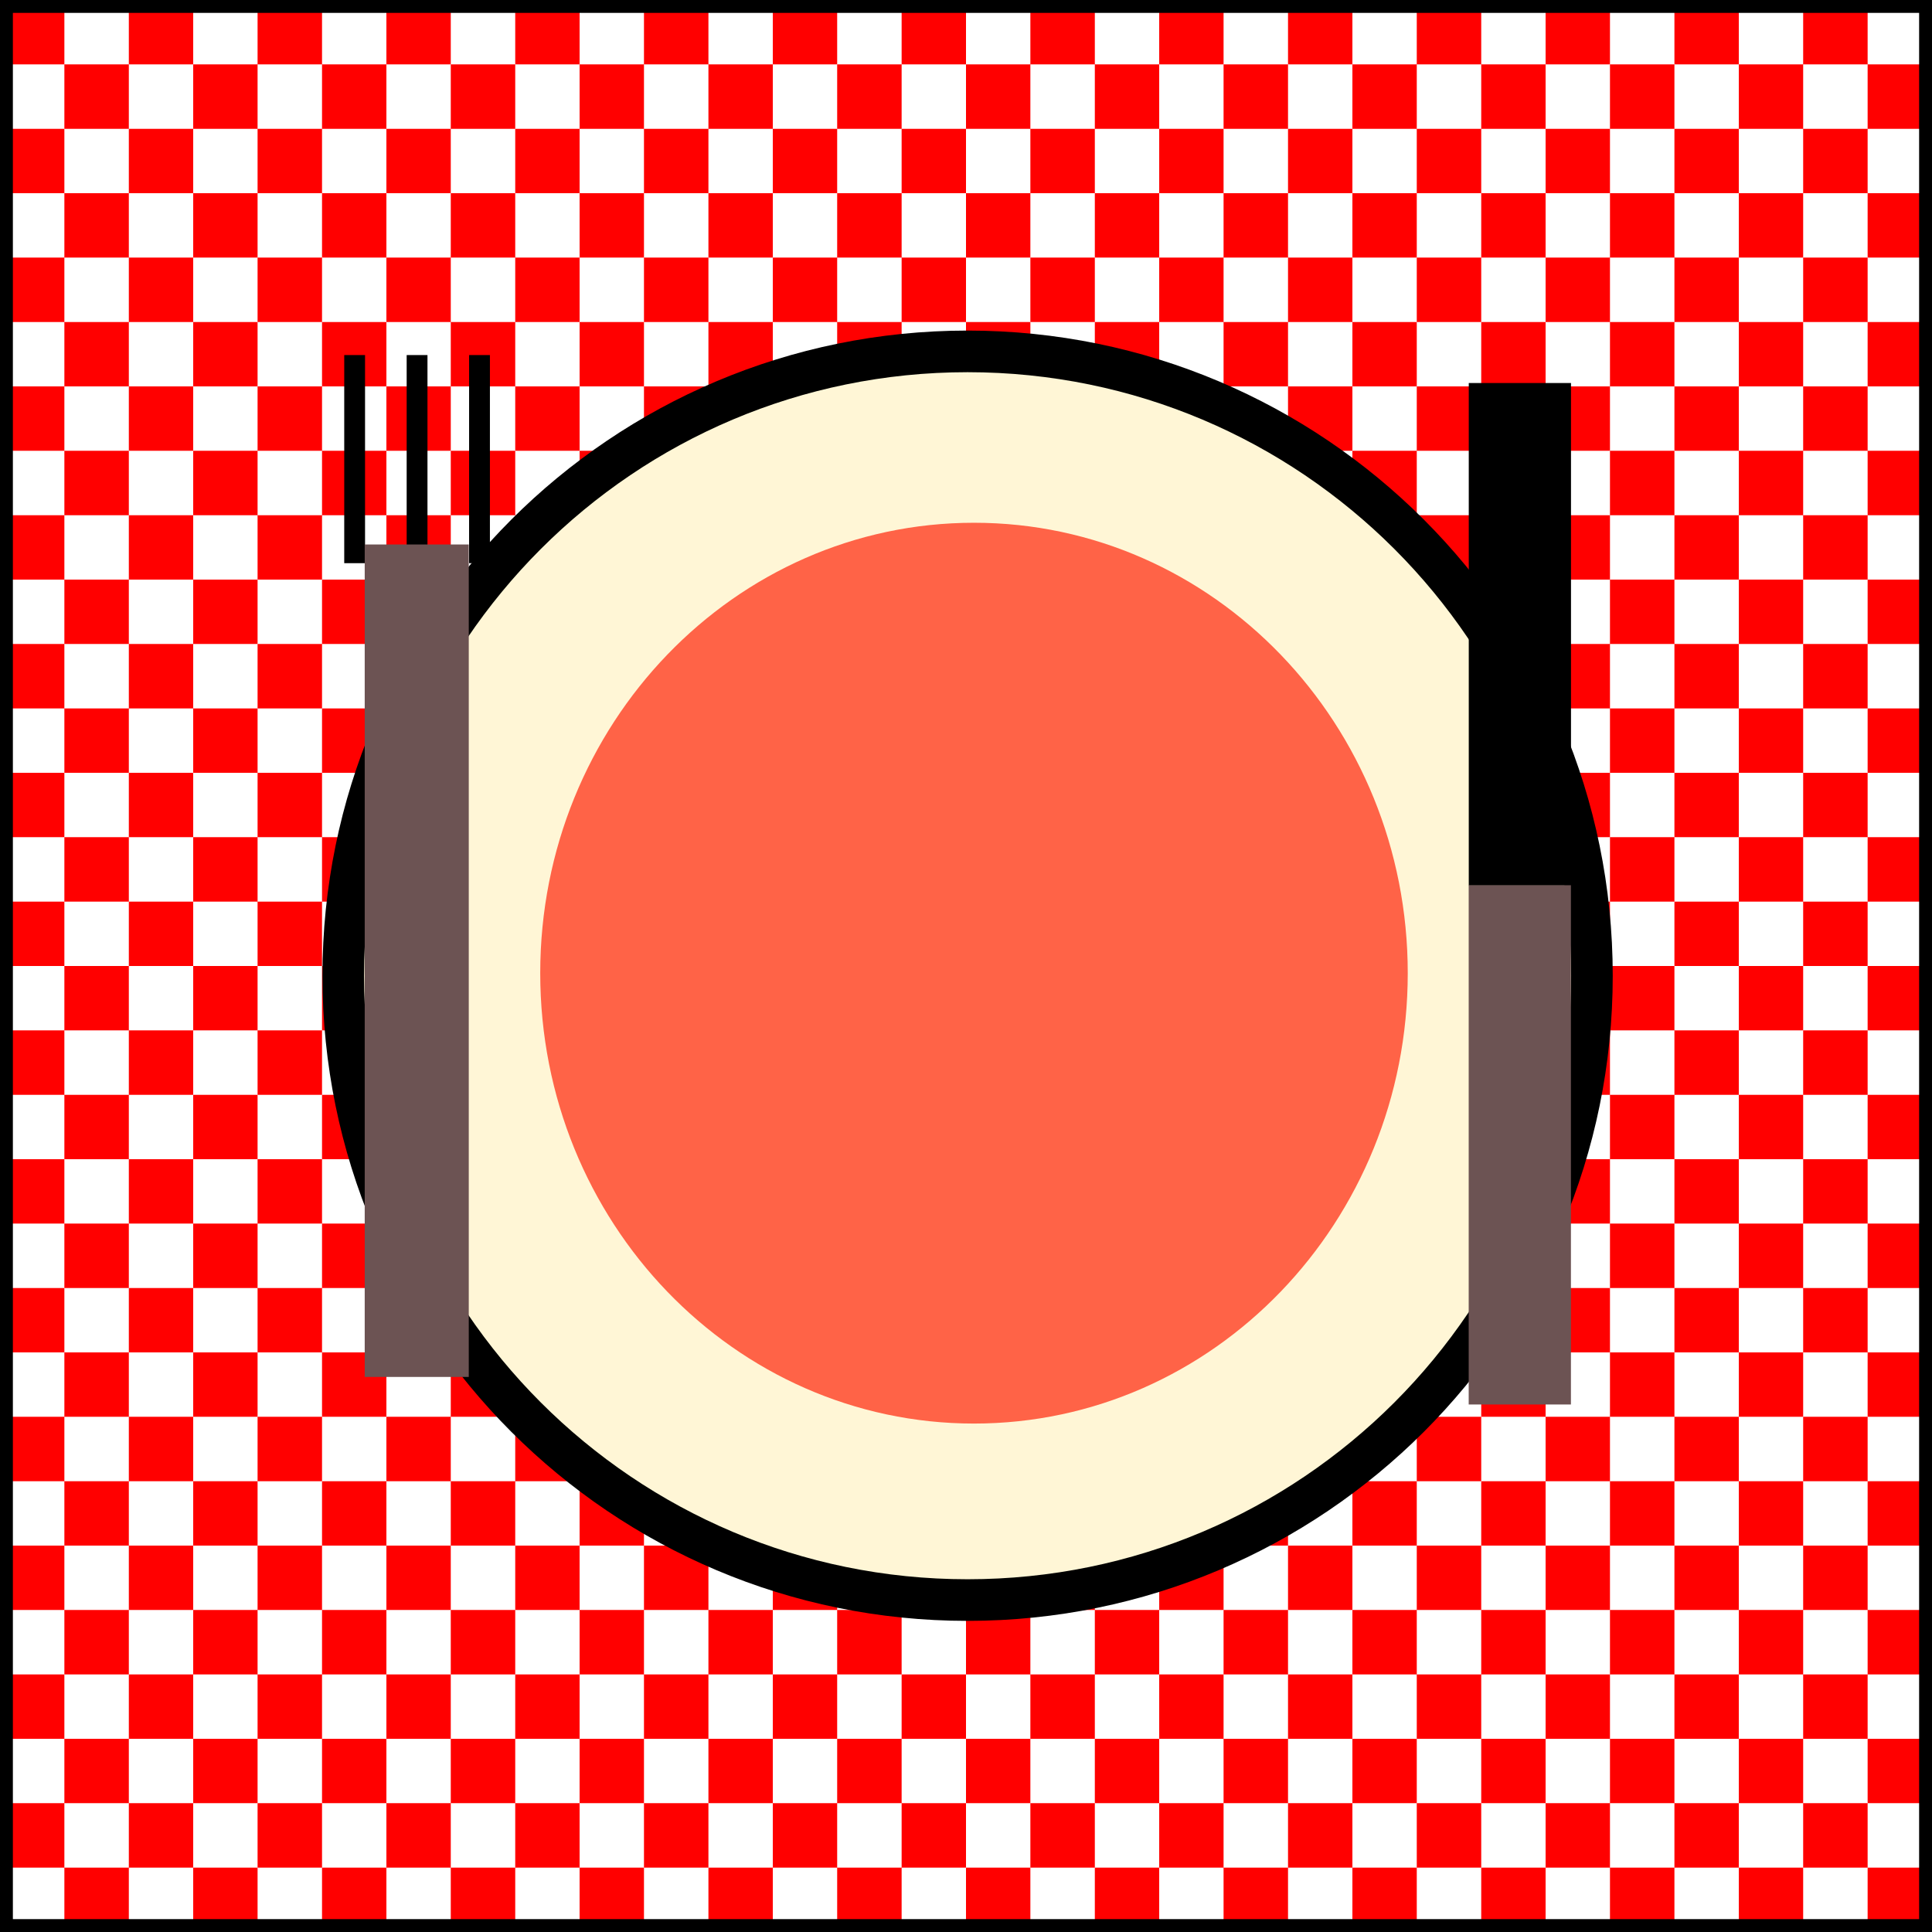
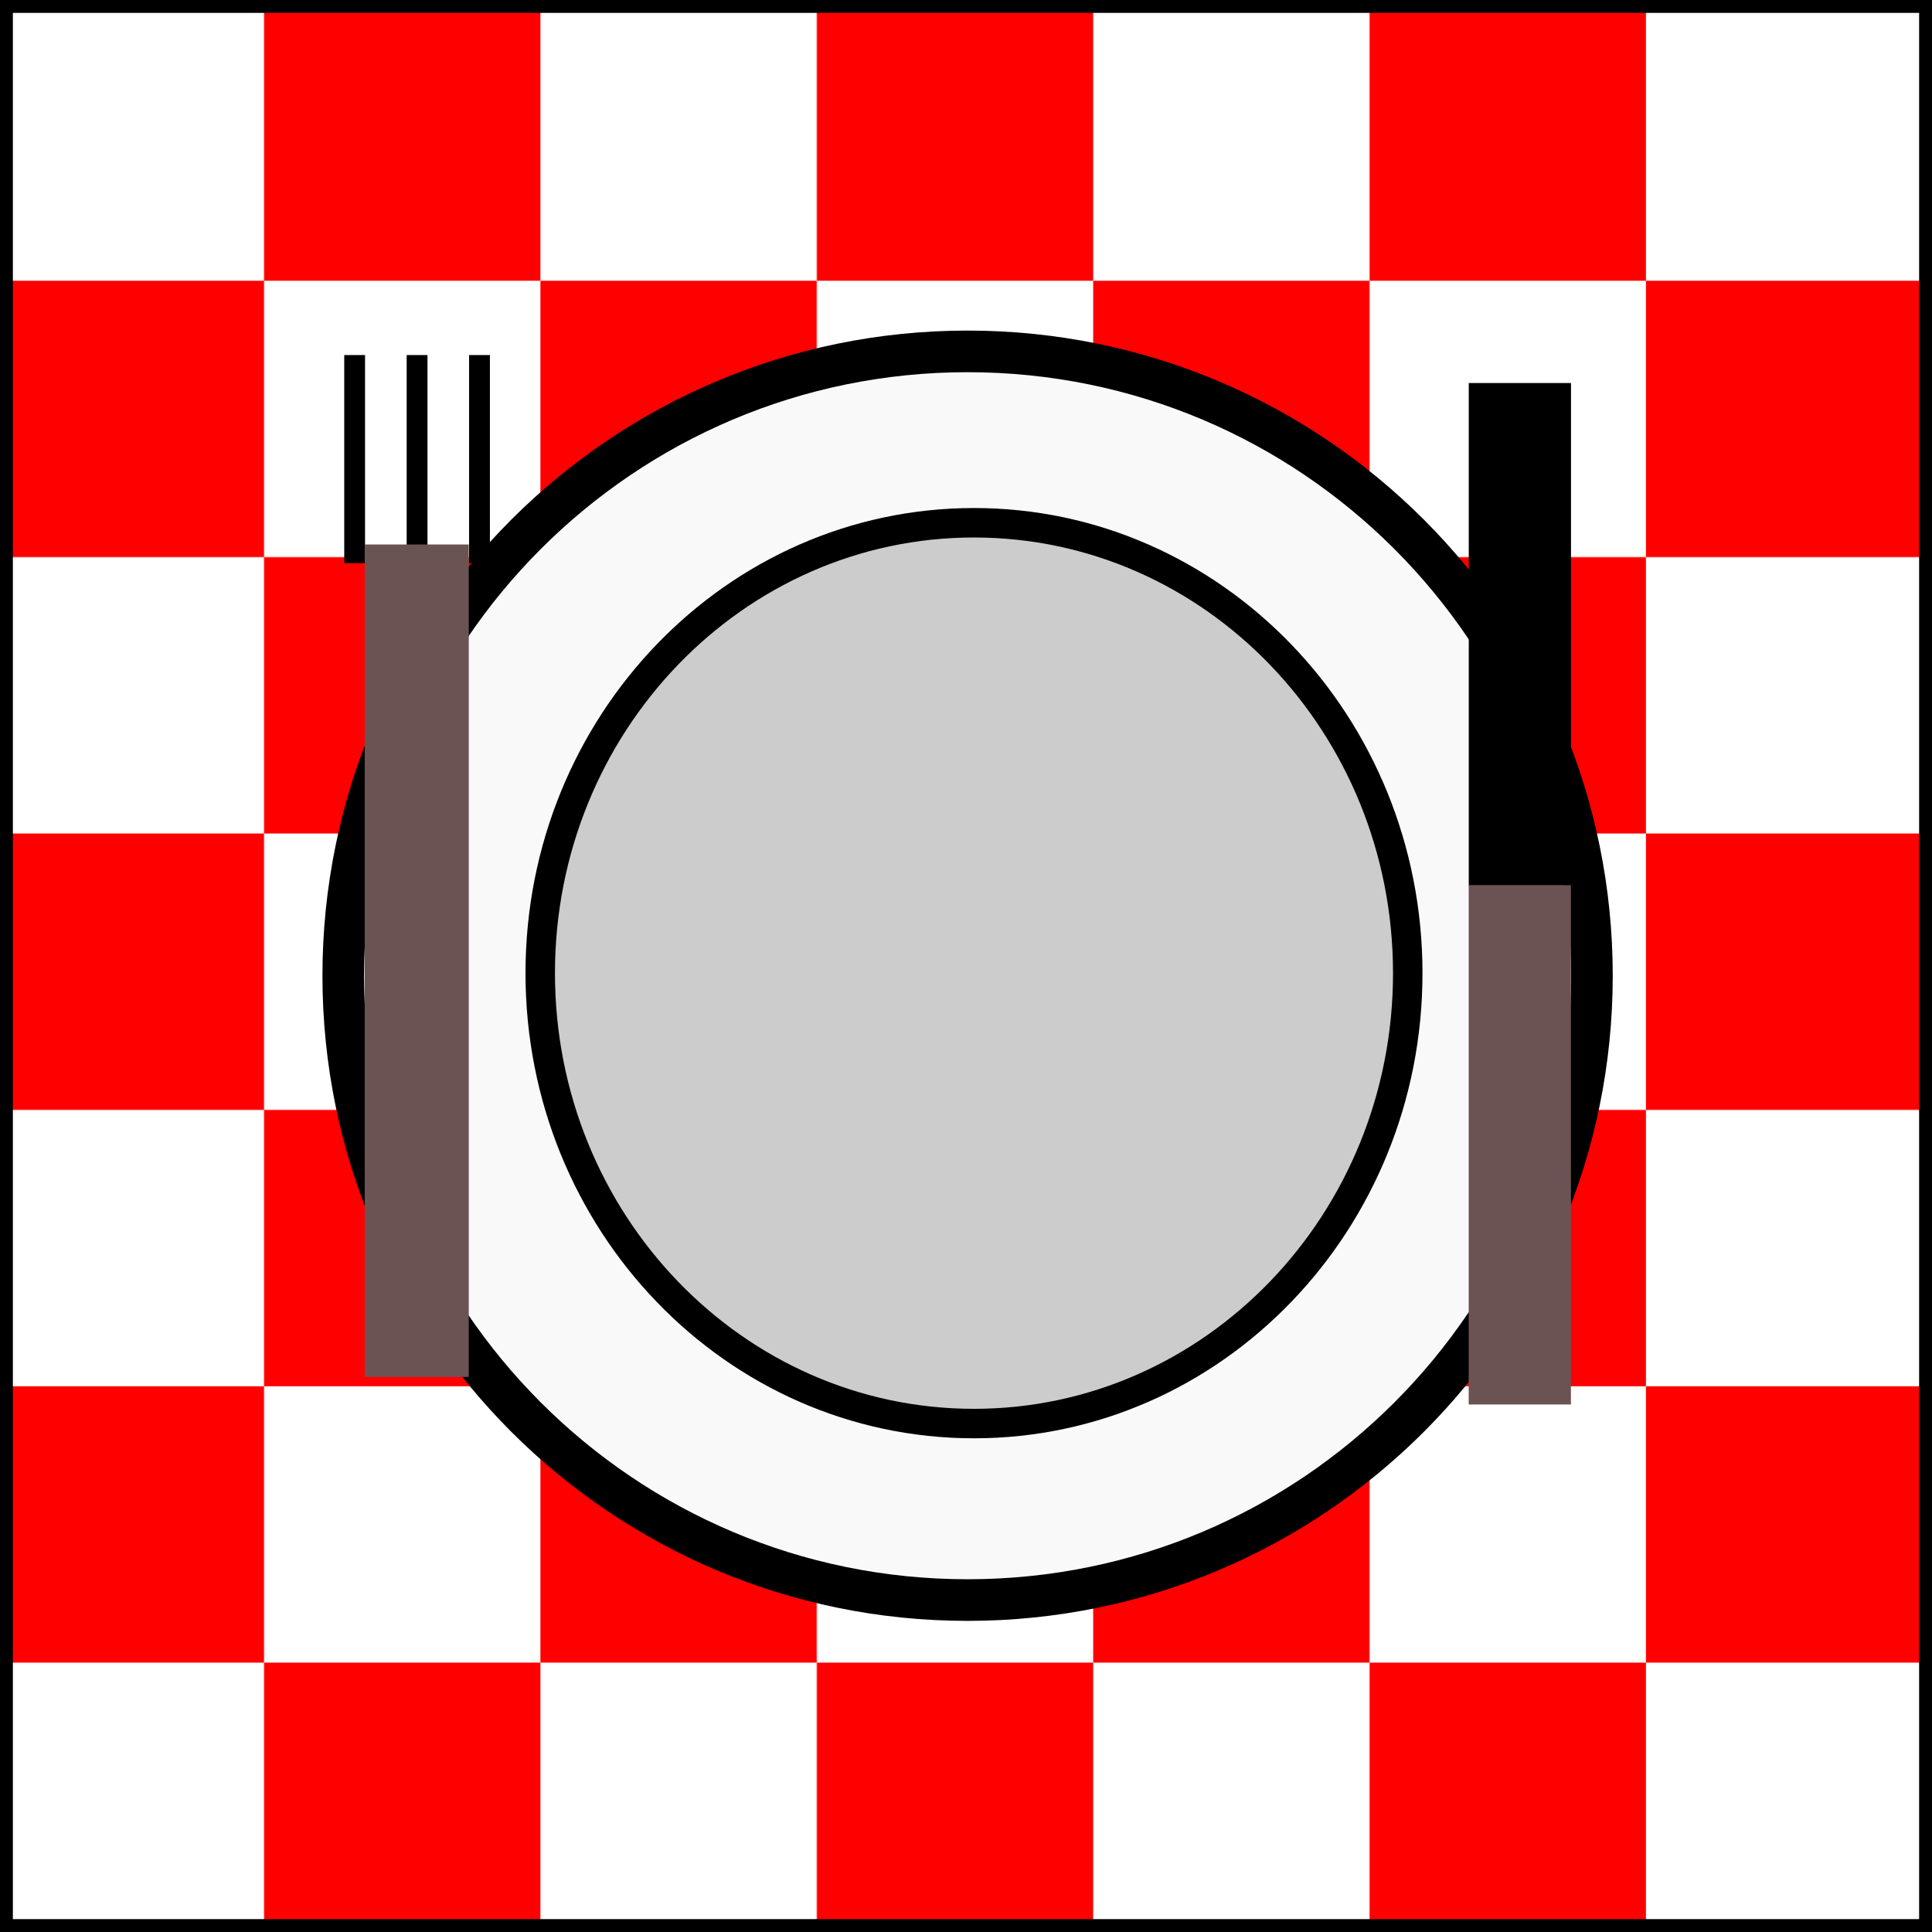
- <svg xmlns="http://www.w3.org/2000/svg" width="300" height="300" version="1.1" id="svg5">
+ <svg xmlns="http://www.w3.org/2000/svg" xmlns:xlink="http://www.w3.org/1999/xlink" width="300" height="300" version="1.1" id="svg5">
  <defs id="defs2">
+     <pattern xlink:href="#checkered" id="pattern1" patternTransform="matrix(4.291382,0,0,4.291382,-1.90895,-42.22849)" />
    <pattern id="checkered" X="0" y="0" width="20" height="20" patternUnits="userSpaceOnUse">
      <rect width="10" height="10" fill="red" id="rect1" />
      <rect x="10" y="10" width="10" height="10" fill="red" id="rect2" />
    </pattern>
  </defs>
  <rect width="100%" height="100%" fill="white" id="rect3" />
-   <rect width="100%" height="100%" fill="url(#checkered)" id="rect4" />
-   <circle cx="150.247" cy="151.51" r="96.947" fill="#FFD700" stroke="#000000" stroke-width="6.463" id="circle1" style="fill:#fff6d6;fill-opacity:1" />
-   <ellipse cx="151.241" cy="151.112" fill="#ff6347" id="circle2" rx="67.354" ry="69.938" style="stroke-width:4.576" />
+   <rect width="429.138%" height="429.138%" fill="url(#checkered)" id="rect4" x="-1.909" y="-42.228" style="fill:url(#pattern1);stroke-width:4.291" />
+   <circle cx="150.247" cy="151.51" r="96.947" fill="#FFD700" stroke="#000000" stroke-width="6.463" id="circle1" style="fill:#f9f9f9;fill-opacity:1" />
+   <ellipse cx="151.241" cy="151.112" fill="#ff6347" id="circle2" rx="67.354" ry="69.938" style="stroke-width:4.576;fill:#cccccc;fill-opacity:1;stroke:#000000" />
  <g id="g8" transform="matrix(5.291341,0,0,3.180847,-200.5815,-1.578632)">
    <g id="g10" transform="translate(-3.230178,-4.123775)">
      <rect x="84.238" y="47.82" width="3" height="25.363" fill="#cccccc" id="rect6" style="fill:#6c5353;stroke-width:0.796" />
      <rect x="84.24" y="23.318" width="3" height="24.514" fill="#000000" id="rect7" style="stroke-width:1.566" />
    </g>
    <g id="g7" transform="matrix(0.6107291,0,0,1.015948,31.66316,-28.51951)">
      <g id="g9" transform="translate(6.765068,15.62115)">
        <rect x="20" y="30" width="1" height="10" fill="#000000" id="rect3-3" />
        <rect x="23" y="30" width="1" height="10" fill="#000000" id="rect4-3" />
        <rect x="20.984" y="39.102" width="5" height="40" fill="#cccccc" id="rect2-6" style="fill:#6c5353;fill-opacity:1" />
        <rect x="26" y="30" width="1" height="10" fill="#000000" id="rect5-0" />
      </g>
    </g>
  </g>
  <rect x="0" y="0" width="300" height="300" fill="none" stroke="black" stroke-width="4" id="rect5" />
</svg>
